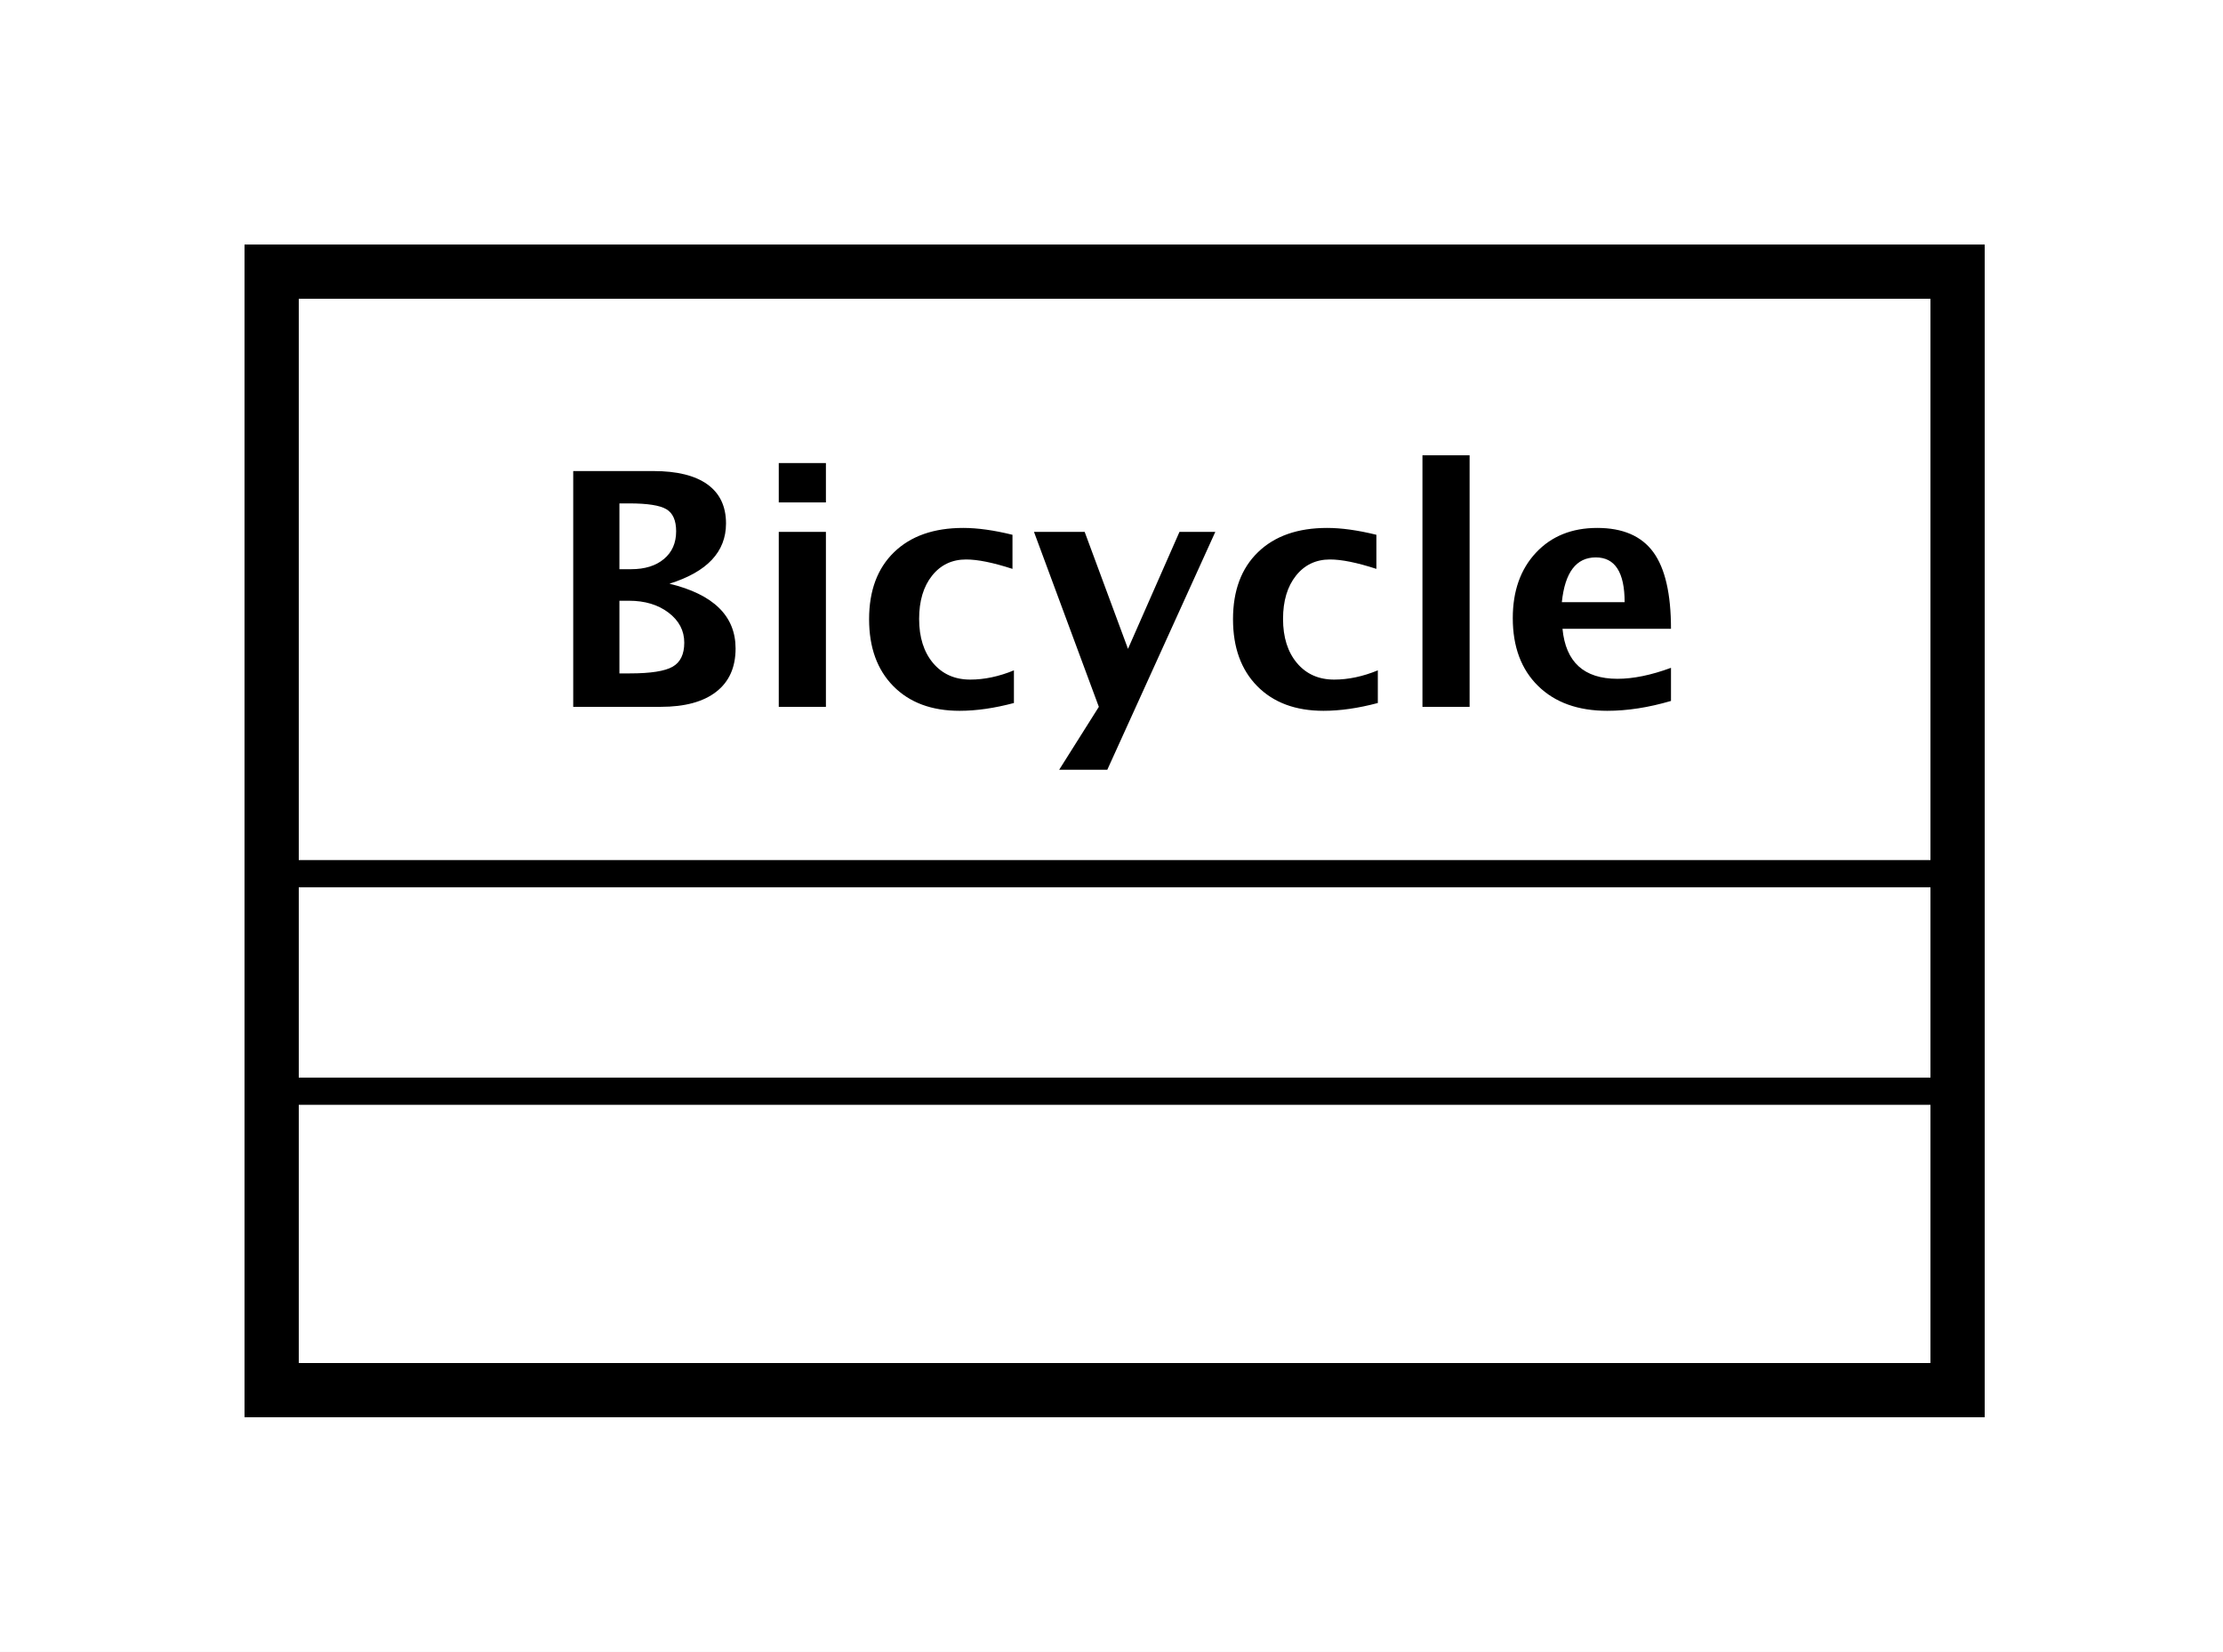
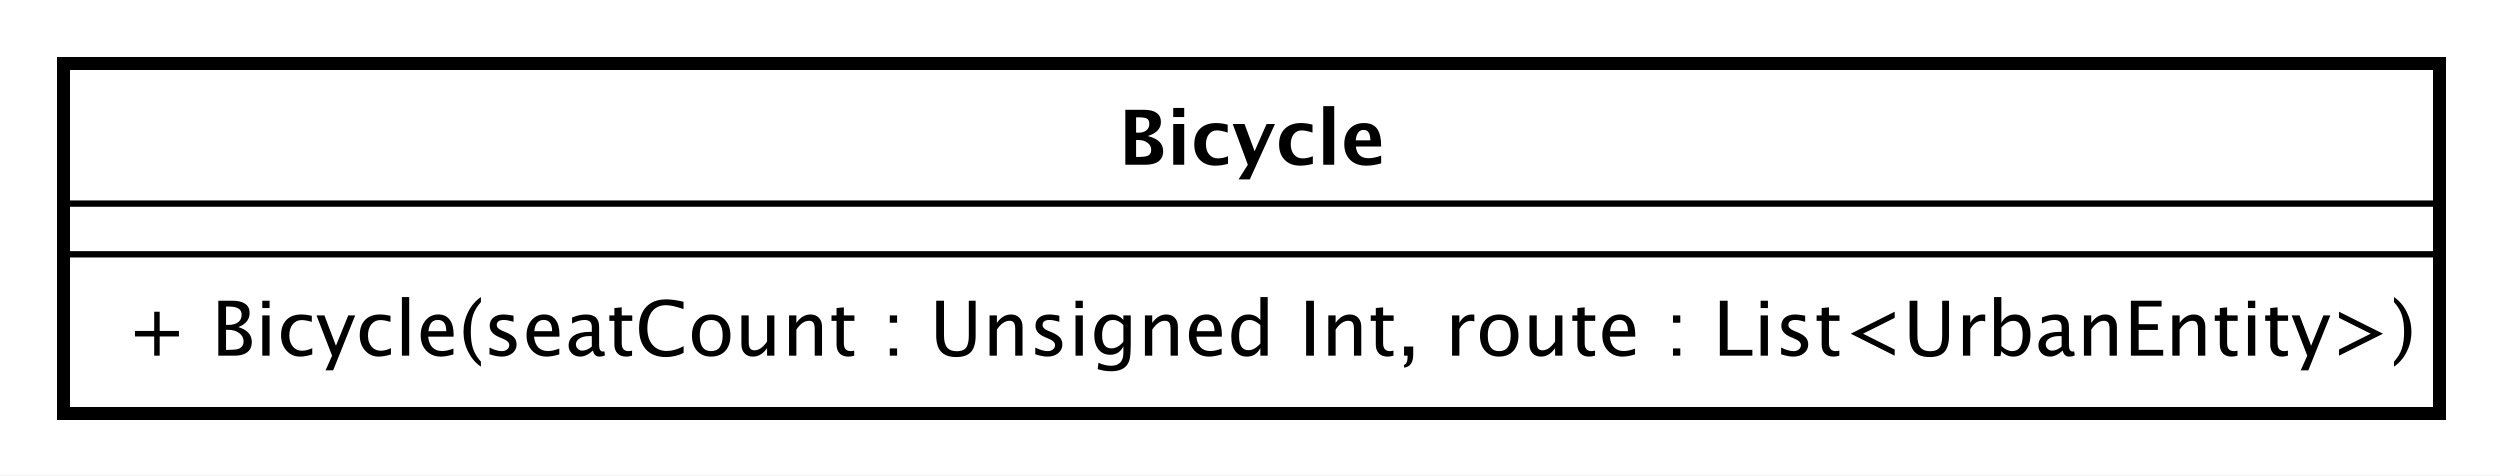
- <svg xmlns="http://www.w3.org/2000/svg" style="fill-opacity:1; color-rendering:auto; color-interpolation:auto; text-rendering:auto; stroke:black; stroke-linecap:square; stroke-miterlimit:10; shape-rendering:auto; stroke-opacity:1; fill:black; stroke-dasharray:none; font-weight:normal; stroke-width:1; font-family:'Dialog'; font-style:normal; stroke-linejoin:miter; font-size:12; stroke-dashoffset:0; image-rendering:auto;" width="109" height="81">
+ <svg xmlns="http://www.w3.org/2000/svg" style="fill-opacity:1; color-rendering:auto; color-interpolation:auto; text-rendering:auto; stroke:black; stroke-linecap:square; stroke-miterlimit:10; shape-rendering:auto; stroke-opacity:1; fill:black; stroke-dasharray:none; font-weight:normal; stroke-width:1; font-family:'Dialog'; font-style:normal; stroke-linejoin:miter; font-size:12; stroke-dashoffset:0; image-rendering:auto;" width="526" height="100">
  <defs id="genericDefs" />
  <g>
    <defs id="defs1">
      <clipPath clipPathUnits="userSpaceOnUse" id="clipPath1">
-         <path d="M0 0 L109 0 L109 81 L0 81 L0 0 Z" />
+         <path d="M0 0 L526 0 L526 100 L0 100 L0 0 Z" />
      </clipPath>
      <clipPath clipPathUnits="userSpaceOnUse" id="clipPath2">
-         <path d="M142 140 L223.75 140 L223.75 200.75 L142 200.75 L142 140 Z" />
+         <path d="M143 140 L537.5 140 L537.5 215 L143 215 L143 140 Z" />
      </clipPath>
      <clipPath clipPathUnits="userSpaceOnUse" id="clipPath3">
-         <path d="M-20 -26 L61.75 -26 L61.75 34.75 L-20 34.75 L-20 -26 Z" />
+         <path d="M-20 -56.133 L374.5 -56.133 L374.5 18.867 L-20 18.867 L-20 -56.133 Z" />
+       </clipPath>
+       <clipPath clipPathUnits="userSpaceOnUse" id="clipPath4">
+         <path d="M-176.5 -26 L218 -26 L218 49 L-176.5 49 L-176.5 -26 Z" />
      </clipPath>
    </defs>
    <g style="fill:white; stroke:white;">
-       <rect x="0" y="0" width="109" style="clip-path:url(#clipPath1); stroke:none;" height="81" />
-       <rect x="152" y="150" transform="scale(1.3333,1.3333) translate(-142,-140)" width="62" style="clip-path:url(#clipPath2); text-rendering:geometricPrecision; shape-rendering:crispEdges; stroke:none; stroke-width:2;" height="41.133" />
+       <rect x="0" y="0" width="526" style="clip-path:url(#clipPath1); stroke:none;" height="100" />
+       <rect x="153" y="150" transform="scale(1.3333,1.3333) translate(-143,-140)" width="375" style="clip-path:url(#clipPath2); text-rendering:geometricPrecision; shape-rendering:crispEdges; stroke:none; stroke-width:2;" height="55.266" />
    </g>
-     <g style="text-rendering:geometricPrecision; stroke-width:2; shape-rendering:crispEdges;" transform="scale(1.3333,1.3333) translate(-142,-140)">
-       <rect x="152" y="150" width="62" style="fill:none; clip-path:url(#clipPath2);" height="41.133" />
-       <line x1="152" x2="214" y1="180.133" style="clip-path:url(#clipPath2); fill:none; text-rendering:optimizeLegibility; shape-rendering:auto; stroke-width:1;" y2="180.133" />
-       <line x1="152" x2="214" y1="172.133" style="clip-path:url(#clipPath2); fill:none; text-rendering:optimizeLegibility; shape-rendering:auto; stroke-width:1;" y2="172.133" />
+     <g style="text-rendering:geometricPrecision; stroke-width:2; shape-rendering:crispEdges;" transform="scale(1.3333,1.3333) translate(-143,-140)">
+       <rect x="153" y="150" width="375" style="fill:none; clip-path:url(#clipPath2);" height="55.266" />
    </g>
-     <g style="text-rendering:optimizeLegibility; font-weight:bold; font-family:sans-serif;" transform="matrix(1.3333,0,0,1.3333,-189.3333,-186.6667) translate(162,166)">
-       <path d="M1.084 0 L1.084 -8.672 L4.031 -8.672 Q5.338 -8.672 6.021 -8.18 Q6.703 -7.688 6.703 -6.744 Q6.703 -5.18 4.623 -4.529 Q7.055 -3.938 7.055 -2.144 Q7.055 -1.107 6.343 -0.554 Q5.631 0 4.301 0 ZM2.783 -5.062 L3.211 -5.062 Q3.973 -5.062 4.421 -5.438 Q4.869 -5.812 4.869 -6.457 Q4.869 -7.055 4.509 -7.269 Q4.148 -7.482 3.147 -7.482 L2.783 -7.482 ZM2.783 -1.23 L3.17 -1.23 Q4.307 -1.23 4.737 -1.474 Q5.168 -1.717 5.168 -2.361 Q5.168 -3.023 4.591 -3.463 Q4.014 -3.902 3.135 -3.902 L2.783 -3.902 ZM8.643 0 L8.643 -6.434 L10.377 -6.434 L10.377 0 ZM8.643 -7.518 L8.643 -8.965 L10.377 -8.965 L10.377 -7.518 ZM17.291 -0.141 Q16.213 0.146 15.293 0.146 Q13.752 0.146 12.858 -0.759 Q11.965 -1.664 11.965 -3.223 Q11.965 -4.799 12.885 -5.689 Q13.805 -6.58 15.428 -6.58 Q16.213 -6.58 17.238 -6.328 L17.238 -5.074 Q16.172 -5.42 15.533 -5.42 Q14.754 -5.42 14.279 -4.822 Q13.805 -4.225 13.805 -3.234 Q13.805 -2.221 14.317 -1.611 Q14.83 -1.002 15.685 -1.002 Q16.465 -1.002 17.291 -1.342 ZM18.955 2.314 L20.414 0 L18.029 -6.434 L19.893 -6.434 L21.486 -2.133 L23.379 -6.434 L24.697 -6.434 L20.725 2.314 ZM30.674 -0.141 Q29.596 0.146 28.676 0.146 Q27.135 0.146 26.241 -0.759 Q25.348 -1.664 25.348 -3.223 Q25.348 -4.799 26.268 -5.689 Q27.188 -6.58 28.811 -6.58 Q29.596 -6.58 30.621 -6.328 L30.621 -5.074 Q29.555 -5.42 28.916 -5.42 Q28.137 -5.42 27.662 -4.822 Q27.188 -4.225 27.188 -3.234 Q27.188 -2.221 27.7 -1.611 Q28.213 -1.002 29.068 -1.002 Q29.848 -1.002 30.674 -1.342 ZM32.315 0 L32.315 -9.252 L34.049 -9.252 L34.049 0 ZM41.455 -0.217 Q40.219 0.146 39.111 0.146 Q37.5 0.146 36.568 -0.768 Q35.637 -1.682 35.637 -3.264 Q35.637 -4.758 36.489 -5.669 Q37.342 -6.58 38.742 -6.58 Q40.154 -6.58 40.805 -5.689 Q41.455 -4.799 41.455 -2.871 L37.465 -2.871 Q37.641 -1.031 39.486 -1.031 Q40.359 -1.031 41.455 -1.435 ZM37.441 -3.85 L39.75 -3.85 Q39.75 -5.496 38.69 -5.496 Q37.611 -5.496 37.441 -3.85 Z" style="stroke:none; clip-path:url(#clipPath3);" />
+     <g style="text-rendering:optimizeLegibility; stroke-width:2; font-family:sans-serif;" transform="matrix(1.3333,0,0,1.3333,-190.6667,-186.6667) translate(163,196.1328)">
+       <path d="M4.336 0 L4.336 -3.035 L1.301 -3.035 L1.301 -3.902 L4.336 -3.902 L4.336 -6.938 L5.203 -6.938 L5.203 -3.902 L8.238 -3.902 L8.238 -3.035 L5.203 -3.035 L5.203 0 ZM14.455 0 L14.455 -8.672 L16.705 -8.672 Q18.006 -8.672 18.7 -8.18 Q19.395 -7.688 19.395 -6.762 Q19.395 -5.186 17.613 -4.518 Q19.74 -3.867 19.74 -2.168 Q19.74 -1.113 19.037 -0.557 Q18.334 0 17.01 0 ZM15.674 -0.92 L15.926 -0.92 Q17.279 -0.92 17.678 -1.09 Q18.439 -1.412 18.439 -2.285 Q18.439 -3.059 17.748 -3.571 Q17.057 -4.084 16.02 -4.084 L15.674 -4.084 ZM15.674 -4.863 L16.066 -4.863 Q17.051 -4.863 17.593 -5.285 Q18.135 -5.707 18.135 -6.475 Q18.135 -7.752 16.154 -7.752 L15.674 -7.752 ZM21.393 0 L21.393 -6.363 L22.547 -6.363 L22.547 0 ZM21.393 -7.518 L21.393 -8.672 L22.547 -8.672 L22.547 -7.518 ZM27.346 0.146 Q26.057 0.146 25.207 -0.809 Q24.357 -1.764 24.357 -3.217 Q24.357 -4.769 25.198 -5.637 Q26.039 -6.504 27.545 -6.504 Q28.289 -6.504 29.209 -6.299 L29.209 -5.332 Q28.23 -5.619 27.615 -5.619 Q26.73 -5.619 26.194 -4.954 Q25.658 -4.289 25.658 -3.182 Q25.658 -2.109 26.209 -1.447 Q26.76 -0.785 27.65 -0.785 Q28.441 -0.785 29.279 -1.19 L29.279 -0.193 Q28.16 0.146 27.346 0.146 ZM31.377 2.314 L32.408 0 L29.947 -6.363 L31.195 -6.363 L33.018 -1.57 L34.963 -6.363 L36.053 -6.363 L32.578 2.314 ZM39.762 0.146 Q38.473 0.146 37.623 -0.809 Q36.773 -1.764 36.773 -3.217 Q36.773 -4.769 37.614 -5.637 Q38.455 -6.504 39.961 -6.504 Q40.705 -6.504 41.625 -6.299 L41.625 -5.332 Q40.647 -5.619 40.031 -5.619 Q39.147 -5.619 38.61 -4.954 Q38.074 -4.289 38.074 -3.182 Q38.074 -2.109 38.625 -1.447 Q39.176 -0.785 40.066 -0.785 Q40.857 -0.785 41.695 -1.19 L41.695 -0.193 Q40.576 0.146 39.762 0.146 ZM43.424 0 L43.424 -9.252 L44.578 -9.252 L44.578 0 ZM51.557 -0.205 Q50.397 0.146 49.57 0.146 Q48.164 0.146 47.276 -0.788 Q46.389 -1.723 46.389 -3.211 Q46.389 -4.658 47.171 -5.584 Q47.953 -6.51 49.172 -6.51 Q50.326 -6.51 50.956 -5.689 Q51.586 -4.869 51.586 -3.357 L51.58 -3 L47.566 -3 Q47.818 -0.732 49.787 -0.732 Q50.508 -0.732 51.557 -1.119 ZM47.619 -3.867 L50.426 -3.867 Q50.426 -5.643 49.102 -5.643 Q47.772 -5.643 47.619 -3.867 ZM55.893 0.938 L55.893 1.734 Q54.627 0.873 53.886 -0.606 Q53.145 -2.086 53.145 -3.762 Q53.145 -5.432 53.886 -6.911 Q54.627 -8.391 55.893 -9.252 L55.893 -8.455 Q55.031 -7.518 54.665 -6.439 Q54.299 -5.361 54.299 -3.762 Q54.299 -2.156 54.665 -1.078 Q55.031 0 55.893 0.938 ZM59.168 0.146 Q58.377 0.146 57.246 -0.223 L57.246 -1.283 Q58.377 -0.721 59.215 -0.721 Q59.713 -0.721 60.041 -0.99 Q60.369 -1.26 60.369 -1.664 Q60.369 -2.256 59.449 -2.643 L58.775 -2.93 Q57.281 -3.551 57.281 -4.717 Q57.281 -5.549 57.87 -6.026 Q58.459 -6.504 59.484 -6.504 Q60.018 -6.504 60.803 -6.357 L61.043 -6.311 L61.043 -5.35 Q60.076 -5.637 59.508 -5.637 Q58.395 -5.637 58.395 -4.828 Q58.395 -4.307 59.238 -3.949 L59.795 -3.715 Q60.738 -3.316 61.131 -2.874 Q61.523 -2.432 61.523 -1.77 Q61.523 -0.932 60.861 -0.393 Q60.199 0.146 59.168 0.146 ZM68.262 -0.205 Q67.102 0.146 66.275 0.146 Q64.869 0.146 63.981 -0.788 Q63.094 -1.723 63.094 -3.211 Q63.094 -4.658 63.876 -5.584 Q64.658 -6.51 65.877 -6.51 Q67.031 -6.51 67.661 -5.689 Q68.291 -4.869 68.291 -3.357 L68.285 -3 L64.272 -3 Q64.523 -0.732 66.492 -0.732 Q67.213 -0.732 68.262 -1.119 ZM64.324 -3.867 L67.131 -3.867 Q67.131 -5.643 65.807 -5.643 Q64.477 -5.643 64.324 -3.867 ZM73.564 -0.809 Q72.527 0.146 71.566 0.146 Q70.775 0.146 70.254 -0.349 Q69.732 -0.844 69.732 -1.6 Q69.732 -2.643 70.608 -3.202 Q71.484 -3.762 73.119 -3.762 L73.394 -3.762 L73.394 -4.529 Q73.394 -5.637 72.258 -5.637 Q71.344 -5.637 70.283 -5.074 L70.283 -6.029 Q71.449 -6.504 72.469 -6.504 Q73.535 -6.504 74.042 -6.023 Q74.549 -5.543 74.549 -4.529 L74.549 -1.647 Q74.549 -0.656 75.158 -0.656 Q75.234 -0.656 75.381 -0.68 L75.463 -0.041 Q75.07 0.146 74.596 0.146 Q73.787 0.146 73.564 -0.809 ZM73.394 -1.435 L73.394 -3.082 L73.008 -3.094 Q72.059 -3.094 71.473 -2.733 Q70.887 -2.373 70.887 -1.787 Q70.887 -1.371 71.18 -1.084 Q71.473 -0.797 71.894 -0.797 Q72.615 -0.797 73.394 -1.435 ZM78.82 0.146 Q77.941 0.146 77.449 -0.357 Q76.957 -0.861 76.957 -1.758 L76.957 -5.496 L76.16 -5.496 L76.16 -6.363 L76.957 -6.363 L76.957 -7.518 L78.111 -7.629 L78.111 -6.363 L79.775 -6.363 L79.775 -5.496 L78.111 -5.496 L78.111 -1.969 Q78.111 -0.721 79.189 -0.721 Q79.418 -0.721 79.746 -0.797 L79.746 0 Q79.213 0.146 78.82 0.146 ZM85.078 0.217 Q83.057 0.217 81.955 -0.97 Q80.853 -2.156 80.853 -4.33 Q80.853 -6.498 81.976 -7.693 Q83.098 -8.889 85.137 -8.889 Q86.303 -8.889 87.867 -8.508 L87.867 -7.354 Q86.086 -7.969 85.119 -7.969 Q83.707 -7.969 82.934 -7.014 Q82.16 -6.059 82.16 -4.318 Q82.16 -2.66 82.986 -1.702 Q83.812 -0.744 85.242 -0.744 Q86.473 -0.744 87.879 -1.5 L87.879 -0.445 Q86.596 0.217 85.078 0.217 ZM92.191 0.146 Q90.826 0.146 90.012 -0.759 Q89.197 -1.664 89.197 -3.182 Q89.197 -4.717 90.015 -5.61 Q90.832 -6.504 92.232 -6.504 Q93.633 -6.504 94.45 -5.61 Q95.268 -4.717 95.268 -3.193 Q95.268 -1.635 94.447 -0.744 Q93.627 0.146 92.191 0.146 ZM92.209 -0.721 Q94.043 -0.721 94.043 -3.193 Q94.043 -5.637 92.232 -5.637 Q90.428 -5.637 90.428 -3.182 Q90.428 -0.721 92.209 -0.721 ZM101.051 0 L101.051 -1.195 Q100.131 0.146 98.818 0.146 Q97.986 0.146 97.494 -0.378 Q97.002 -0.902 97.002 -1.793 L97.002 -6.363 L98.156 -6.363 L98.156 -2.168 Q98.156 -1.453 98.364 -1.151 Q98.572 -0.85 99.059 -0.85 Q100.113 -0.85 101.051 -2.238 L101.051 -6.363 L102.205 -6.363 L102.205 0 ZM104.519 0 L104.519 -6.363 L105.674 -6.363 L105.674 -5.168 Q106.588 -6.504 107.912 -6.504 Q108.738 -6.504 109.231 -5.979 Q109.723 -5.455 109.723 -4.57 L109.723 0 L108.568 0 L108.568 -4.195 Q108.568 -4.904 108.36 -5.206 Q108.152 -5.508 107.672 -5.508 Q106.611 -5.508 105.674 -4.119 L105.674 0 ZM113.877 0.146 Q112.998 0.146 112.506 -0.357 Q112.014 -0.861 112.014 -1.758 L112.014 -5.496 L111.217 -5.496 L111.217 -6.363 L112.014 -6.363 L112.014 -7.518 L113.168 -7.629 L113.168 -6.363 L114.832 -6.363 L114.832 -5.496 L113.168 -5.496 L113.168 -1.969 Q113.168 -0.721 114.246 -0.721 Q114.475 -0.721 114.803 -0.797 L114.803 0 Q114.269 0.146 113.877 0.146 ZM120.416 0 L120.416 -1.154 L121.57 -1.154 L121.57 0 ZM120.416 -5.203 L120.416 -6.363 L121.57 -6.363 L121.57 -5.203 ZM127.74 -8.672 L128.971 -8.672 L128.971 -3.199 Q128.971 -1.893 129.454 -1.298 Q129.938 -0.703 130.992 -0.703 Q132.023 -0.703 132.454 -1.263 Q132.885 -1.822 132.885 -3.158 L132.885 -8.672 L133.963 -8.672 L133.963 -3.176 Q133.963 -1.4 133.233 -0.592 Q132.504 0.217 130.91 0.217 Q129.287 0.217 128.514 -0.621 Q127.74 -1.459 127.74 -3.211 ZM136.16 0 L136.16 -6.363 L137.315 -6.363 L137.315 -5.168 Q138.228 -6.504 139.553 -6.504 Q140.379 -6.504 140.871 -5.979 Q141.363 -5.455 141.363 -4.57 L141.363 0 L140.209 0 L140.209 -4.195 Q140.209 -4.904 140.001 -5.206 Q139.793 -5.508 139.312 -5.508 Q138.252 -5.508 137.315 -4.119 L137.315 0 ZM145.295 0.146 Q144.504 0.146 143.373 -0.223 L143.373 -1.283 Q144.504 -0.721 145.342 -0.721 Q145.84 -0.721 146.168 -0.99 Q146.496 -1.26 146.496 -1.664 Q146.496 -2.256 145.576 -2.643 L144.902 -2.93 Q143.408 -3.551 143.408 -4.717 Q143.408 -5.549 143.997 -6.026 Q144.586 -6.504 145.611 -6.504 Q146.144 -6.504 146.93 -6.357 L147.17 -6.311 L147.17 -5.35 Q146.203 -5.637 145.635 -5.637 Q144.522 -5.637 144.522 -4.828 Q144.522 -4.307 145.365 -3.949 L145.922 -3.715 Q146.865 -3.316 147.258 -2.874 Q147.65 -2.432 147.65 -1.77 Q147.65 -0.932 146.988 -0.393 Q146.326 0.146 145.295 0.146 ZM149.725 0 L149.725 -6.363 L150.879 -6.363 L150.879 0 ZM149.725 -7.518 L149.725 -8.672 L150.879 -8.672 L150.879 -7.518 ZM153.217 2.115 L153.352 1.113 Q154.353 1.588 155.326 1.588 Q157.277 1.588 157.277 -0.48 L157.277 -1.482 Q156.639 -0.146 155.18 -0.146 Q154.037 -0.146 153.363 -0.979 Q152.69 -1.81 152.69 -3.223 Q152.69 -4.676 153.457 -5.59 Q154.225 -6.504 155.443 -6.504 Q156.51 -6.504 157.277 -5.637 L157.277 -6.363 L158.438 -6.363 L158.438 -1.734 Q158.438 -0.24 158.282 0.477 Q158.127 1.195 157.699 1.652 Q156.943 2.455 155.35 2.455 Q154.236 2.455 153.217 2.115 ZM157.277 -2.203 L157.277 -4.846 Q156.516 -5.637 155.619 -5.637 Q154.822 -5.637 154.371 -4.998 Q153.92 -4.359 153.92 -3.246 Q153.92 -1.154 155.391 -1.154 Q156.393 -1.154 157.277 -2.203 ZM160.676 0 L160.676 -6.363 L161.83 -6.363 L161.83 -5.168 Q162.744 -6.504 164.068 -6.504 Q164.894 -6.504 165.387 -5.979 Q165.879 -5.455 165.879 -4.57 L165.879 0 L164.725 0 L164.725 -4.195 Q164.725 -4.904 164.517 -5.206 Q164.309 -5.508 163.828 -5.508 Q162.768 -5.508 161.83 -4.119 L161.83 0 ZM172.787 -0.205 Q171.627 0.146 170.801 0.146 Q169.394 0.146 168.507 -0.788 Q167.619 -1.723 167.619 -3.211 Q167.619 -4.658 168.401 -5.584 Q169.184 -6.51 170.402 -6.51 Q171.557 -6.51 172.186 -5.689 Q172.816 -4.869 172.816 -3.357 L172.81 -3 L168.797 -3 Q169.049 -0.732 171.018 -0.732 Q171.738 -0.732 172.787 -1.119 ZM168.85 -3.867 L171.656 -3.867 Q171.656 -5.643 170.332 -5.643 Q169.002 -5.643 168.85 -3.867 ZM178.893 0 L178.893 -1.195 Q178.19 0.146 176.772 0.146 Q175.623 0.146 174.964 -0.691 Q174.305 -1.529 174.305 -2.982 Q174.305 -4.57 175.052 -5.537 Q175.799 -6.504 177.018 -6.504 Q178.148 -6.504 178.893 -5.637 L178.893 -9.252 L180.053 -9.252 L180.053 0 ZM178.893 -4.846 Q177.996 -5.637 177.193 -5.637 Q175.535 -5.637 175.535 -3.1 Q175.535 -0.867 177.012 -0.867 Q177.973 -0.867 178.893 -1.916 ZM186.117 0 L186.117 -8.672 L187.348 -8.672 L187.348 0 ZM189.615 0 L189.615 -6.363 L190.769 -6.363 L190.769 -5.168 Q191.684 -6.504 193.008 -6.504 Q193.834 -6.504 194.326 -5.979 Q194.818 -5.455 194.818 -4.57 L194.818 0 L193.664 0 L193.664 -4.195 Q193.664 -4.904 193.456 -5.206 Q193.248 -5.508 192.768 -5.508 Q191.707 -5.508 190.769 -4.119 L190.769 0 ZM198.973 0.146 Q198.094 0.146 197.602 -0.357 Q197.109 -0.861 197.109 -1.758 L197.109 -5.496 L196.312 -5.496 L196.312 -6.363 L197.109 -6.363 L197.109 -7.518 L198.264 -7.629 L198.264 -6.363 L199.928 -6.363 L199.928 -5.496 L198.264 -5.496 L198.264 -1.969 Q198.264 -0.721 199.342 -0.721 Q199.57 -0.721 199.898 -0.797 L199.898 0 Q199.365 0.146 198.973 0.146 ZM201.568 1.881 L201.568 1.447 Q202.131 1.289 202.131 0.117 L202.131 0 L201.568 0 L201.568 -1.447 L203.016 -1.447 L203.016 -0.193 Q203.016 1.734 201.568 1.881 ZM209.144 0 L209.144 -6.363 L210.299 -6.363 L210.299 -5.168 Q210.984 -6.504 212.291 -6.504 Q212.467 -6.504 212.66 -6.475 L212.66 -5.396 Q212.361 -5.496 212.133 -5.496 Q211.037 -5.496 210.299 -4.195 L210.299 0 ZM216.545 0.146 Q215.18 0.146 214.365 -0.759 Q213.551 -1.664 213.551 -3.182 Q213.551 -4.717 214.368 -5.61 Q215.185 -6.504 216.586 -6.504 Q217.986 -6.504 218.804 -5.61 Q219.621 -4.717 219.621 -3.193 Q219.621 -1.635 218.801 -0.744 Q217.981 0.146 216.545 0.146 ZM216.562 -0.721 Q218.397 -0.721 218.397 -3.193 Q218.397 -5.637 216.586 -5.637 Q214.781 -5.637 214.781 -3.182 Q214.781 -0.721 216.562 -0.721 ZM225.404 0 L225.404 -1.195 Q224.484 0.146 223.172 0.146 Q222.34 0.146 221.848 -0.378 Q221.356 -0.902 221.356 -1.793 L221.356 -6.363 L222.51 -6.363 L222.51 -2.168 Q222.51 -1.453 222.718 -1.151 Q222.926 -0.85 223.412 -0.85 Q224.467 -0.85 225.404 -2.238 L225.404 -6.363 L226.559 -6.363 L226.559 0 ZM230.783 0.146 Q229.904 0.146 229.412 -0.357 Q228.92 -0.861 228.92 -1.758 L228.92 -5.496 L228.123 -5.496 L228.123 -6.363 L228.92 -6.363 L228.92 -7.518 L230.074 -7.629 L230.074 -6.363 L231.738 -6.363 L231.738 -5.496 L230.074 -5.496 L230.074 -1.969 Q230.074 -0.721 231.152 -0.721 Q231.381 -0.721 231.709 -0.797 L231.709 0 Q231.176 0.146 230.783 0.146 ZM238.025 -0.205 Q236.865 0.146 236.039 0.146 Q234.633 0.146 233.745 -0.788 Q232.857 -1.723 232.857 -3.211 Q232.857 -4.658 233.64 -5.584 Q234.422 -6.51 235.641 -6.51 Q236.795 -6.51 237.425 -5.689 Q238.055 -4.869 238.055 -3.357 L238.049 -3 L234.035 -3 Q234.287 -0.732 236.256 -0.732 Q236.977 -0.732 238.025 -1.119 ZM234.088 -3.867 L236.894 -3.867 Q236.894 -5.643 235.57 -5.643 Q234.24 -5.643 234.088 -3.867 ZM244.008 0 L244.008 -1.154 L245.162 -1.154 L245.162 0 ZM244.008 -5.203 L244.008 -6.363 L245.162 -6.363 L245.162 -5.203 ZM251.402 0 L251.402 -8.672 L252.633 -8.672 L252.633 -0.92 L256.535 -0.92 L256.535 0 ZM257.836 0 L257.836 -6.363 L258.99 -6.363 L258.99 0 ZM257.836 -7.518 L257.836 -8.672 L258.99 -8.672 L258.99 -7.518 ZM262.992 0.146 Q262.201 0.146 261.07 -0.223 L261.07 -1.283 Q262.201 -0.721 263.039 -0.721 Q263.537 -0.721 263.865 -0.99 Q264.193 -1.26 264.193 -1.664 Q264.193 -2.256 263.273 -2.643 L262.6 -2.93 Q261.106 -3.551 261.106 -4.717 Q261.106 -5.549 261.694 -6.026 Q262.283 -6.504 263.309 -6.504 Q263.842 -6.504 264.627 -6.357 L264.867 -6.311 L264.867 -5.35 Q263.9 -5.637 263.332 -5.637 Q262.219 -5.637 262.219 -4.828 Q262.219 -4.307 263.062 -3.949 L263.619 -3.715 Q264.562 -3.316 264.955 -2.874 Q265.348 -2.432 265.348 -1.77 Q265.348 -0.932 264.685 -0.393 Q264.023 0.146 262.992 0.146 ZM269.332 0.146 Q268.453 0.146 267.961 -0.357 Q267.469 -0.861 267.469 -1.758 L267.469 -5.496 L266.672 -5.496 L266.672 -6.363 L267.469 -6.363 L267.469 -7.518 L268.623 -7.629 L268.623 -6.363 L270.287 -6.363 L270.287 -5.496 L268.623 -5.496 L268.623 -1.969 Q268.623 -0.721 269.701 -0.721 Q269.93 -0.721 270.258 -0.797 L270.258 0 Q269.725 0.146 269.332 0.146 ZM278.994 0 L272.057 -3.469 L278.994 -6.938 L278.994 -5.971 L273.996 -3.469 L278.994 -0.973 ZM281.344 -8.672 L282.574 -8.672 L282.574 -3.199 Q282.574 -1.893 283.058 -1.298 Q283.541 -0.703 284.596 -0.703 Q285.627 -0.703 286.058 -1.263 Q286.488 -1.822 286.488 -3.158 L286.488 -8.672 L287.566 -8.672 L287.566 -3.176 Q287.566 -1.4 286.837 -0.592 Q286.107 0.217 284.514 0.217 Q282.891 0.217 282.117 -0.621 Q281.344 -1.459 281.344 -3.211 ZM289.764 0 L289.764 -6.363 L290.918 -6.363 L290.918 -5.168 Q291.603 -6.504 292.91 -6.504 Q293.086 -6.504 293.279 -6.475 L293.279 -5.396 Q292.981 -5.496 292.752 -5.496 Q291.656 -5.496 290.918 -4.195 L290.918 0 ZM294.674 0.07 L294.674 -9.252 L295.828 -9.252 L295.828 -5.168 Q296.537 -6.504 297.955 -6.504 Q299.103 -6.504 299.763 -5.666 Q300.422 -4.828 300.422 -3.375 Q300.422 -1.793 299.675 -0.823 Q298.928 0.146 297.709 0.146 Q296.578 0.146 295.828 -0.721 L295.688 0.07 ZM295.828 -1.518 Q296.719 -0.721 297.527 -0.721 Q299.191 -0.721 299.191 -3.258 Q299.191 -5.496 297.715 -5.496 Q296.748 -5.496 295.828 -4.447 ZM305.508 -0.809 Q304.471 0.146 303.51 0.146 Q302.719 0.146 302.197 -0.349 Q301.676 -0.844 301.676 -1.6 Q301.676 -2.643 302.552 -3.202 Q303.428 -3.762 305.062 -3.762 L305.338 -3.762 L305.338 -4.529 Q305.338 -5.637 304.201 -5.637 Q303.287 -5.637 302.227 -5.074 L302.227 -6.029 Q303.393 -6.504 304.412 -6.504 Q305.478 -6.504 305.985 -6.023 Q306.492 -5.543 306.492 -4.529 L306.492 -1.647 Q306.492 -0.656 307.102 -0.656 Q307.178 -0.656 307.324 -0.68 L307.406 -0.041 Q307.014 0.146 306.539 0.146 Q305.731 0.146 305.508 -0.809 ZM305.338 -1.435 L305.338 -3.082 L304.951 -3.094 Q304.002 -3.094 303.416 -2.733 Q302.83 -2.373 302.83 -1.787 Q302.83 -1.371 303.123 -1.084 Q303.416 -0.797 303.838 -0.797 Q304.559 -0.797 305.338 -1.435 ZM308.853 0 L308.853 -6.363 L310.008 -6.363 L310.008 -5.168 Q310.922 -6.504 312.246 -6.504 Q313.072 -6.504 313.565 -5.979 Q314.057 -5.455 314.057 -4.57 L314.057 0 L312.902 0 L312.902 -4.195 Q312.902 -4.904 312.694 -5.206 Q312.486 -5.508 312.006 -5.508 Q310.945 -5.508 310.008 -4.119 L310.008 0 ZM316.266 0 L316.266 -8.672 L321.111 -8.672 L321.111 -7.752 L317.496 -7.752 L317.496 -4.969 L320.525 -4.969 L320.525 -4.061 L317.496 -4.061 L317.496 -0.92 L321.363 -0.92 L321.363 0 ZM322.805 0 L322.805 -6.363 L323.959 -6.363 L323.959 -5.168 Q324.873 -6.504 326.197 -6.504 Q327.023 -6.504 327.516 -5.979 Q328.008 -5.455 328.008 -4.57 L328.008 0 L326.853 0 L326.853 -4.195 Q326.853 -4.904 326.646 -5.206 Q326.438 -5.508 325.957 -5.508 Q324.897 -5.508 323.959 -4.119 L323.959 0 ZM332.162 0.146 Q331.283 0.146 330.791 -0.357 Q330.299 -0.861 330.299 -1.758 L330.299 -5.496 L329.502 -5.496 L329.502 -6.363 L330.299 -6.363 L330.299 -7.518 L331.453 -7.629 L331.453 -6.363 L333.117 -6.363 L333.117 -5.496 L331.453 -5.496 L331.453 -1.969 Q331.453 -0.721 332.531 -0.721 Q332.76 -0.721 333.088 -0.797 L333.088 0 Q332.555 0.146 332.162 0.146 ZM334.74 0 L334.74 -6.363 L335.894 -6.363 L335.894 0 ZM334.74 -7.518 L334.74 -8.672 L335.894 -8.672 L335.894 -7.518 ZM340.119 0.146 Q339.24 0.146 338.748 -0.357 Q338.256 -0.861 338.256 -1.758 L338.256 -5.496 L337.459 -5.496 L337.459 -6.363 L338.256 -6.363 L338.256 -7.518 L339.41 -7.629 L339.41 -6.363 L341.074 -6.363 L341.074 -5.496 L339.41 -5.496 L339.41 -1.969 Q339.41 -0.721 340.488 -0.721 Q340.717 -0.721 341.045 -0.797 L341.045 0 Q340.512 0.146 340.119 0.146 ZM343.066 2.314 L344.098 0 L341.637 -6.363 L342.885 -6.363 L344.707 -1.57 L346.652 -6.363 L347.742 -6.363 L344.268 2.314 ZM349.113 0 L356.051 -3.469 L349.113 -6.938 L349.113 -5.971 L354.111 -3.469 L349.113 -0.973 ZM357.785 0.938 L357.785 1.734 Q359.051 0.873 359.792 -0.606 Q360.533 -2.086 360.533 -3.762 Q360.533 -5.432 359.792 -6.911 Q359.051 -8.391 357.785 -9.252 L357.785 -8.455 Q358.647 -7.518 359.013 -6.439 Q359.379 -5.361 359.379 -3.762 Q359.379 -2.156 359.013 -1.078 Q358.647 0 357.785 0.938 Z" style="stroke:none; clip-path:url(#clipPath3);" />
+     </g>
+     <g style="font-family:sans-serif; text-rendering:optimizeLegibility;" transform="matrix(1.3333,0,0,1.3333,-190.6667,-186.6667)">
+       <line x1="153" x2="528" y1="180.133" style="fill:none; clip-path:url(#clipPath2);" y2="180.133" />
+       <line x1="153" x2="528" y1="172.133" style="fill:none; clip-path:url(#clipPath2);" y2="172.133" />
+     </g>
+     <g style="text-rendering:optimizeLegibility; font-weight:bold; font-family:sans-serif;" transform="matrix(1.3333,0,0,1.3333,-190.6667,-186.6667) translate(319.5,166)">
+       <path d="M1.084 0 L1.084 -8.672 L4.031 -8.672 Q5.338 -8.672 6.021 -8.18 Q6.703 -7.688 6.703 -6.744 Q6.703 -5.18 4.623 -4.529 Q7.055 -3.938 7.055 -2.144 Q7.055 -1.107 6.343 -0.554 Q5.631 0 4.301 0 ZM2.783 -5.062 L3.211 -5.062 Q3.973 -5.062 4.421 -5.438 Q4.869 -5.812 4.869 -6.457 Q4.869 -7.055 4.509 -7.269 Q4.148 -7.482 3.147 -7.482 L2.783 -7.482 ZM2.783 -1.23 L3.17 -1.23 Q4.307 -1.23 4.737 -1.474 Q5.168 -1.717 5.168 -2.361 Q5.168 -3.023 4.591 -3.463 Q4.014 -3.902 3.135 -3.902 L2.783 -3.902 ZM8.643 0 L8.643 -6.434 L10.377 -6.434 L10.377 0 ZM8.643 -7.518 L8.643 -8.965 L10.377 -8.965 L10.377 -7.518 ZM17.291 -0.141 Q16.213 0.146 15.293 0.146 Q13.752 0.146 12.858 -0.759 Q11.965 -1.664 11.965 -3.223 Q11.965 -4.799 12.885 -5.689 Q13.805 -6.58 15.428 -6.58 Q16.213 -6.58 17.238 -6.328 L17.238 -5.074 Q16.172 -5.42 15.533 -5.42 Q14.754 -5.42 14.279 -4.822 Q13.805 -4.225 13.805 -3.234 Q13.805 -2.221 14.317 -1.611 Q14.83 -1.002 15.685 -1.002 Q16.465 -1.002 17.291 -1.342 ZM18.955 2.314 L20.414 0 L18.029 -6.434 L19.893 -6.434 L21.486 -2.133 L23.379 -6.434 L24.697 -6.434 L20.725 2.314 ZM30.674 -0.141 Q29.596 0.146 28.676 0.146 Q27.135 0.146 26.241 -0.759 Q25.348 -1.664 25.348 -3.223 Q25.348 -4.799 26.268 -5.689 Q27.188 -6.58 28.811 -6.58 Q29.596 -6.58 30.621 -6.328 L30.621 -5.074 Q29.555 -5.42 28.916 -5.42 Q28.137 -5.42 27.662 -4.822 Q27.188 -4.225 27.188 -3.234 Q27.188 -2.221 27.7 -1.611 Q28.213 -1.002 29.068 -1.002 Q29.848 -1.002 30.674 -1.342 ZM32.315 0 L32.315 -9.252 L34.049 -9.252 L34.049 0 ZM41.455 -0.217 Q40.219 0.146 39.111 0.146 Q37.5 0.146 36.568 -0.768 Q35.637 -1.682 35.637 -3.264 Q35.637 -4.758 36.489 -5.669 Q37.342 -6.58 38.742 -6.58 Q40.154 -6.58 40.805 -5.689 Q41.455 -4.799 41.455 -2.871 L37.465 -2.871 Q37.641 -1.031 39.486 -1.031 Q40.359 -1.031 41.455 -1.435 ZM37.441 -3.85 L39.75 -3.85 Q39.75 -5.496 38.69 -5.496 Q37.611 -5.496 37.441 -3.85 Z" style="stroke:none; clip-path:url(#clipPath4);" />
    </g>
  </g>
</svg>
